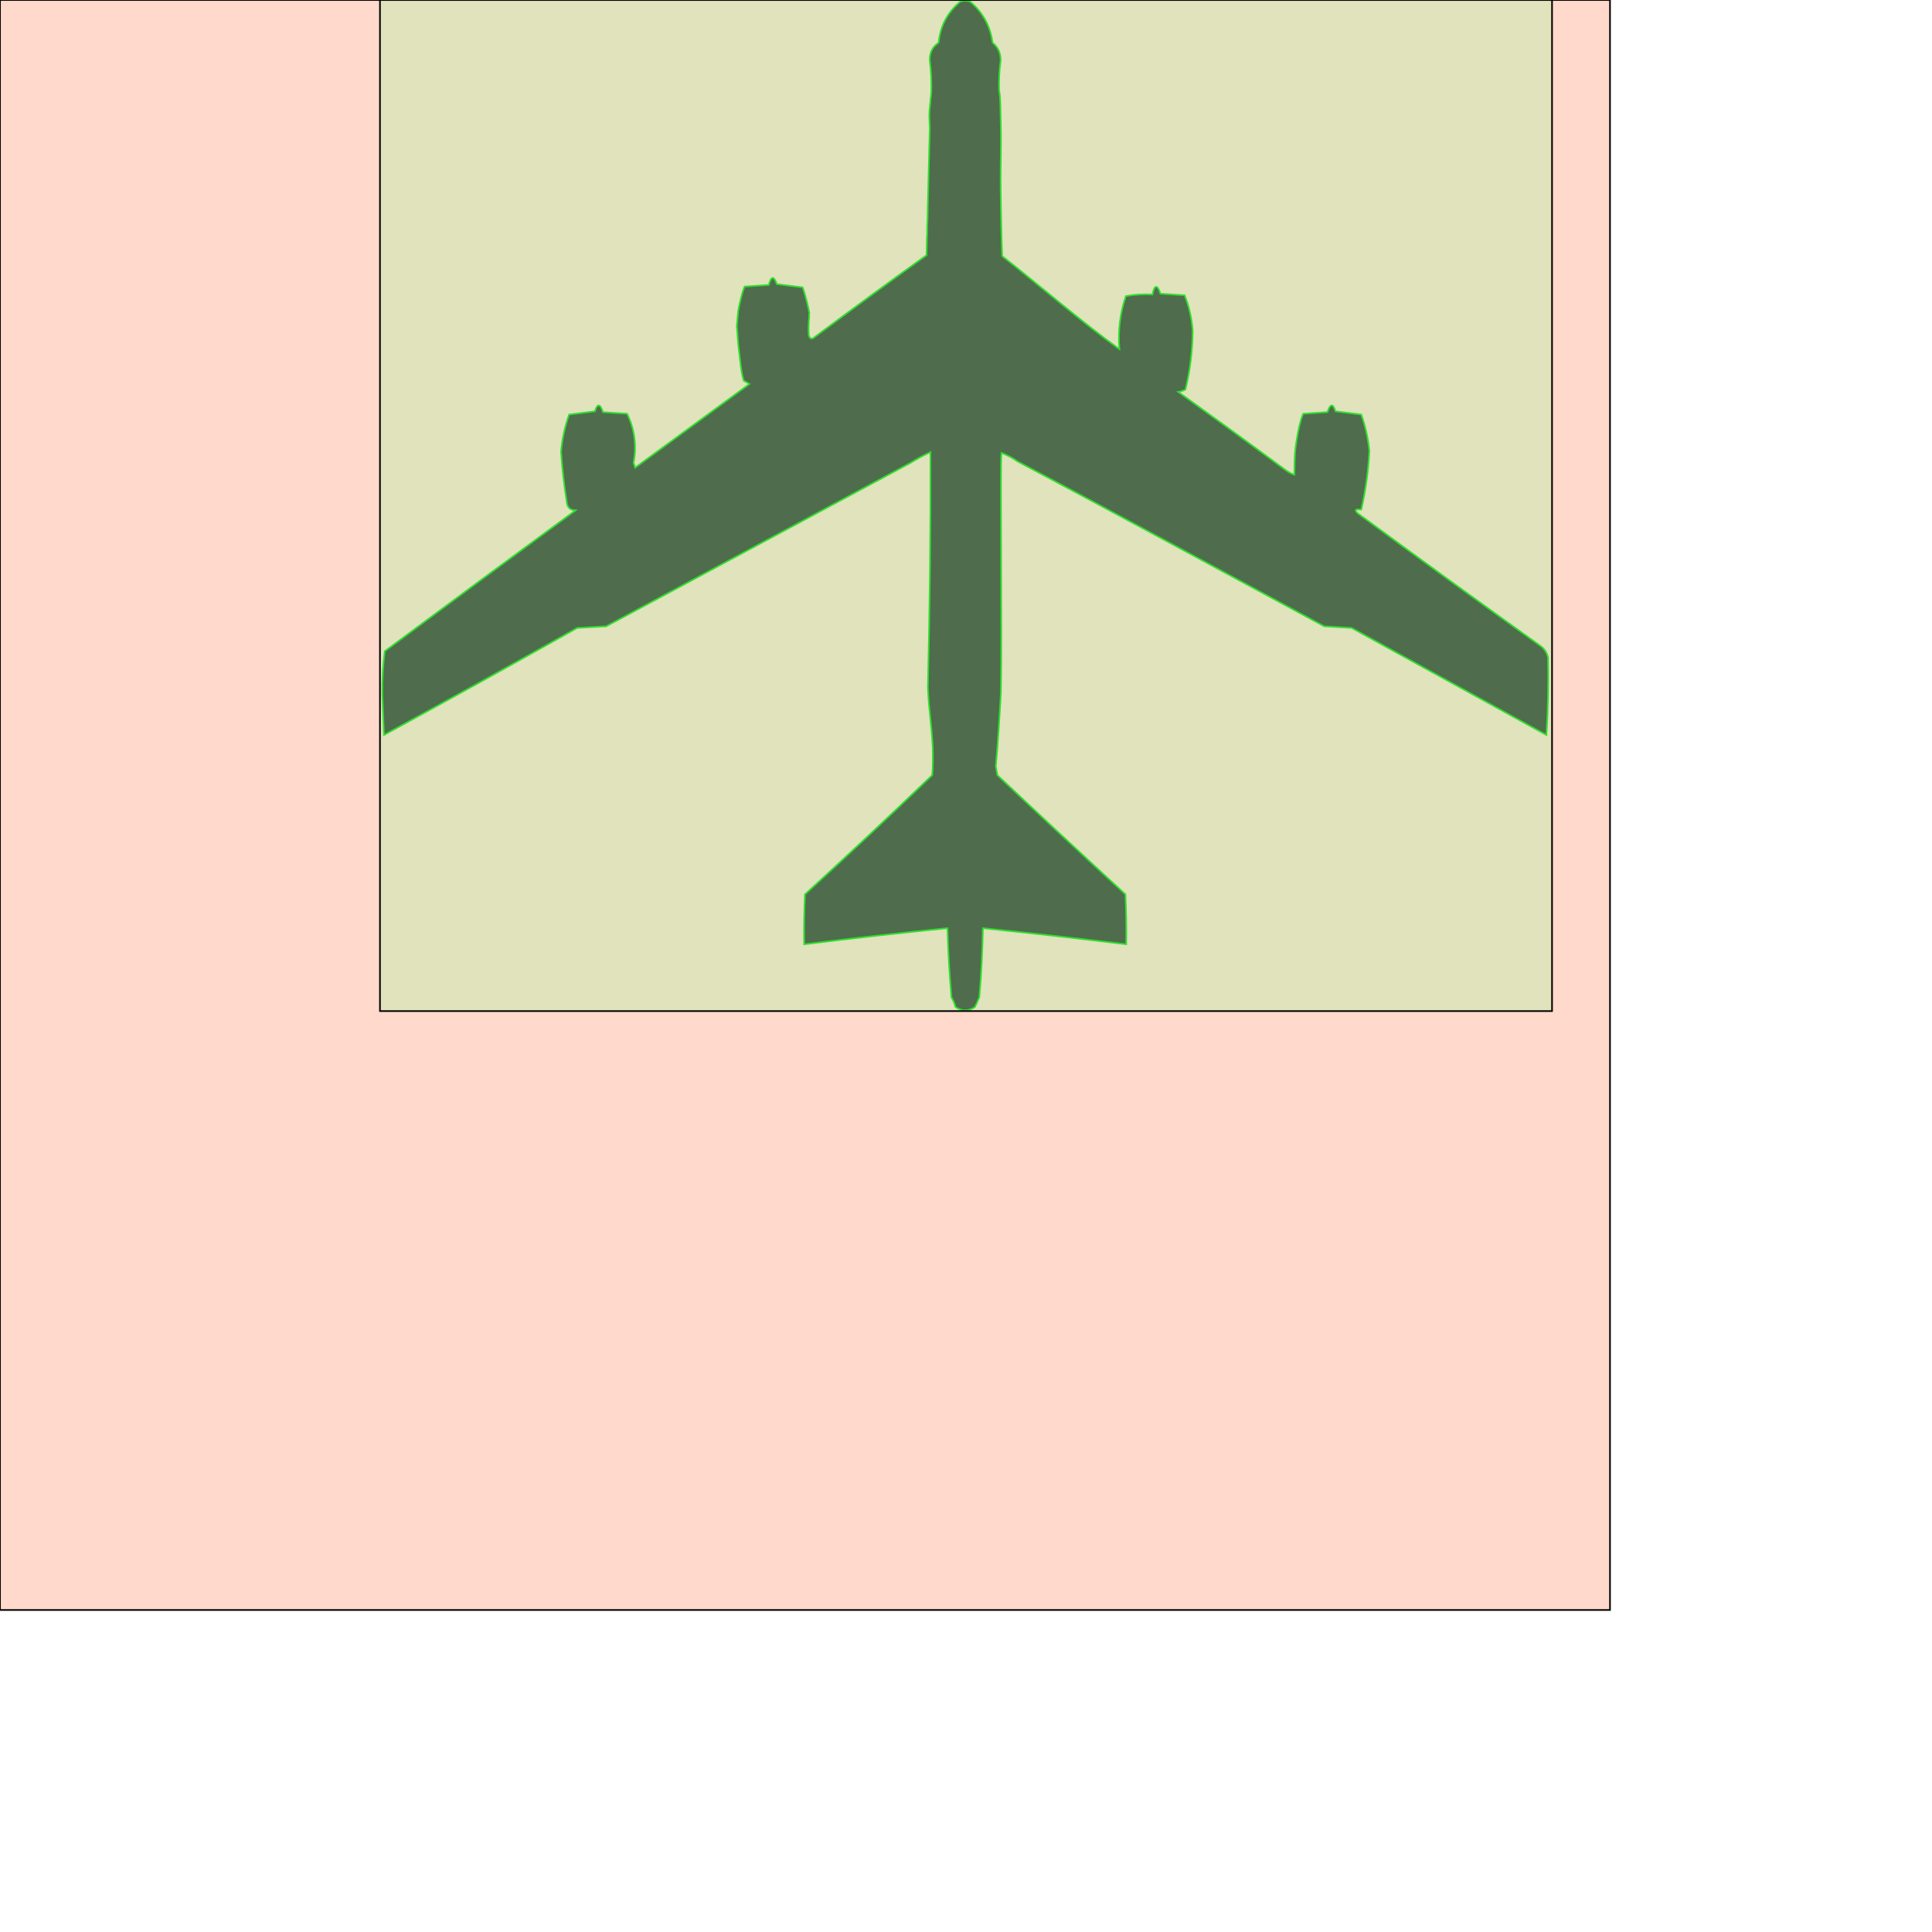
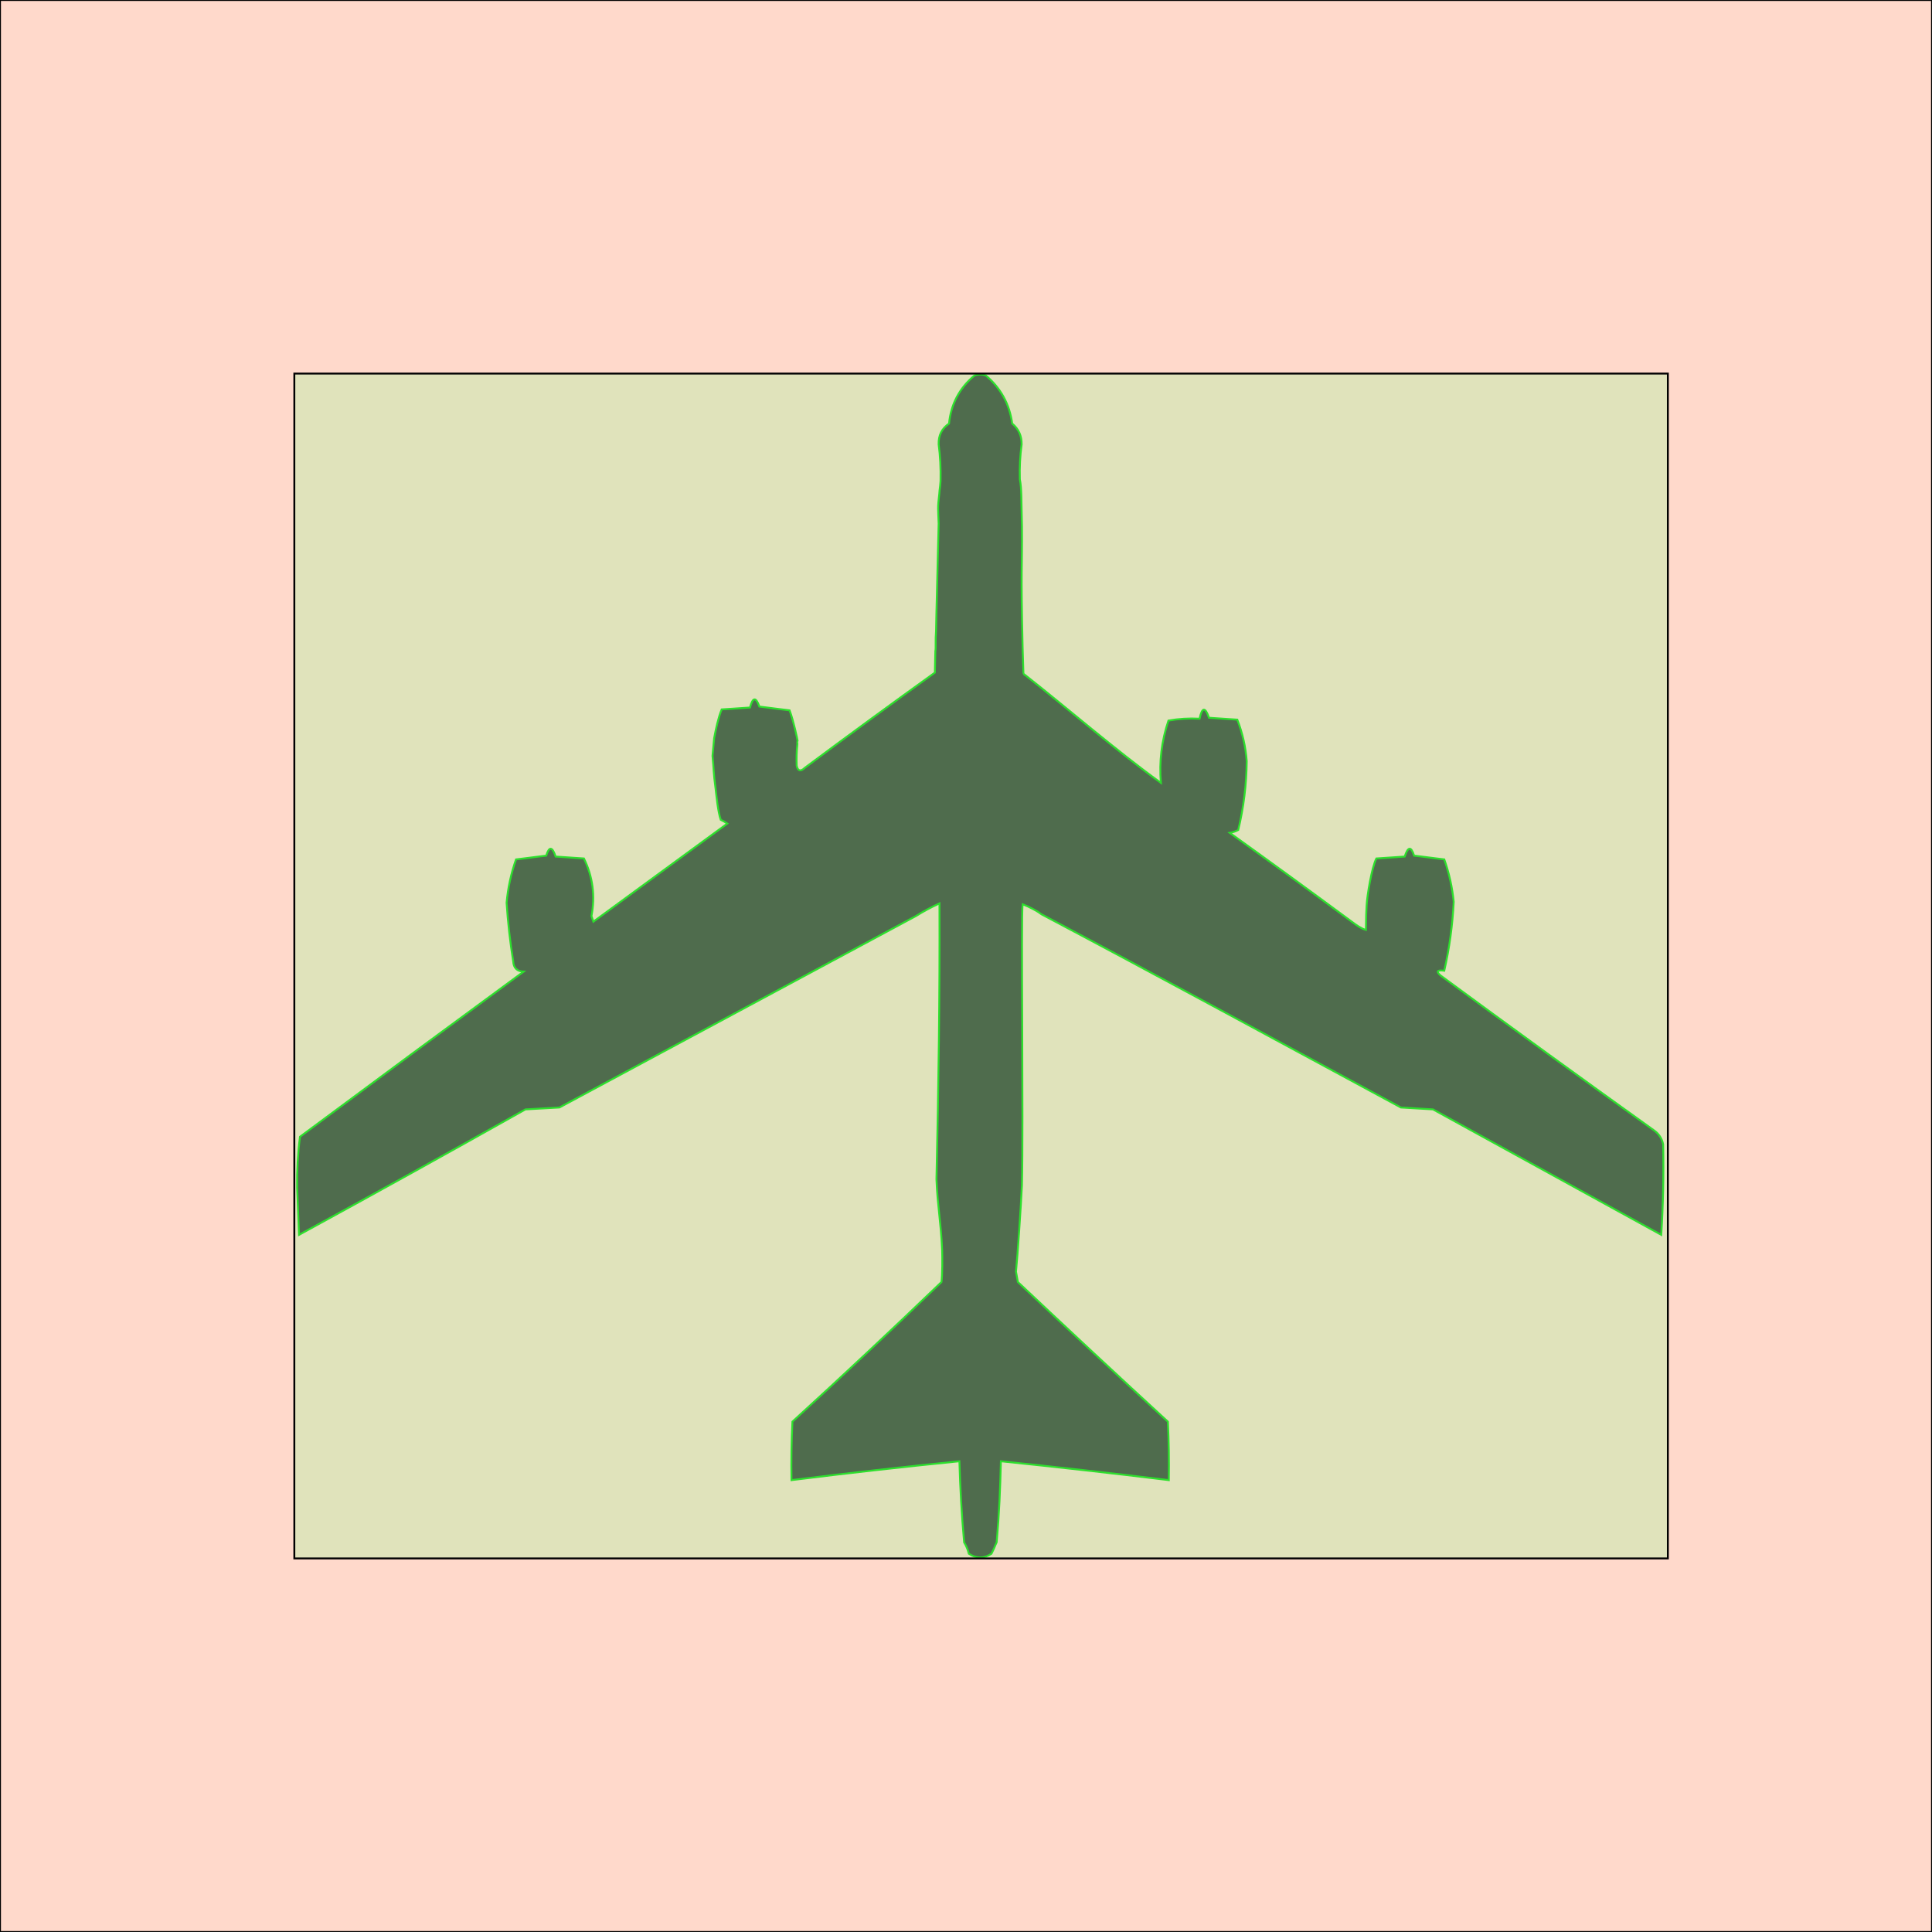
- <svg xmlns="http://www.w3.org/2000/svg" width="1200" height="1200">
-   <rect x="0" y="0" width="1000" height="1000" fill="coral" fill-opacity="0.3" stroke="black" stroke-width="1" />
-   <path d="m 622.458,159.088 c 23.744,18.623 48.579,40.294 72.834,57.838 -0.964,-11.228 0.369,-22.228 4,-33 5.407,-0.973 10.907,-1.307 16.5,-1 1.336,-6.202 3.002,-6.369 5,-0.5 5,0.333 10,0.667 15,1 2.76,7.042 4.426,14.375 5,22 -0.12,12.36 -1.62,24.527 -4.5,36.5 -1.399,0.727 -2.899,1.227 -4.5,1.5 21.702,15.559 43.292,31.275 64.768,47.146 2.412,1.783 4.823,3.567 7.398,4.302 0.085,-8.447 0.159,-8.604 0.374,-13.031 0.262,-5.15 2.763,-20.328 5.168,-24.844 5,-0.333 10,-0.667 15,-1 1.769,-5.369 3.435,-5.536 5,-0.5 5.333,0.667 10.667,1.333 16,2 2.574,7.272 4.241,14.772 5,22.5 -0.611,12.336 -2.277,24.503 -5,36.5 -3.79,-0.492 -4.456,0.341 -2,2.5 37.49,27.578 75.156,54.911 113,82 2.7,1.857 4.366,4.357 5,7.5 0.33,16.175 -0.004,32.175 -1,48 -40.306,-22.154 -80.64,-44.321 -121,-66.5 -5.667,-0.333 -11.333,-0.667 -17,-1 -63.895,-34.446 -126.43,-68.544 -190.535,-102.431 -2.648,-2.015 -6.141,-3.751 -9.951,-5.299 -0.894,5.507 0.442,116.459 -0.362,149.013 C 621.103,441.447 619.416,466.847 618.5,476 c 0.333,1.833 0.667,3.667 1,5.5 26.349,24.85 52.849,49.517 79.5,74 0.5,10.328 0.666,20.661 0.5,31 -29.637,-3.609 -59.303,-6.942 -89,-10 -0.369,14.778 -0.878,27.526 -2.236,42.91 -1.623,3.457 -0.309,1.122 -2.764,6.09 -4,2.667 -8,2.667 -12,0 -0.535,-2.161 -1.368,-4.161 -2.5,-6 -1.268,-14.312 -2.101,-28.645 -2.5,-43 -29.703,2.973 -59.37,6.306 -89,10 -0.166,-10.339 0,-20.672 0.5,-31 26.635,-24.3 52.968,-48.967 79,-74 0.499,-3.652 0.498,-12.49 0.358,-17.007 -0.717,-15.498 -2.432,-22.822 -3.025,-37.492 1.157,-49.292 1.77,-97.503 1.605,-146.189 C 573.3,282.929 568.856,285.401 565.5,287.5 c -62.973,33.821 -125.973,67.654 -189,101.5 -6,0.333 -12,0.667 -18,1 -39.839,22.42 -79.839,44.587 -120,66.5 -0.333,-8.333 -0.667,-16.667 -1,-25 -0.14,-9.096 0.36,-18.096 1.5,-27 39.411,-29.289 78.911,-58.455 118.5,-87.5 -3.493,-0.165 -5.326,-1.998 -5.5,-5.5 -1.65,-10.279 -2.816,-20.612 -3.5,-31 0.705,-7.905 2.372,-15.572 5,-23 5.333,-0.667 10.667,-1.333 16,-2 1.565,-5.036 3.231,-4.869 5,0.5 5,0.333 10,0.667 15,1 4.709,9.694 6.042,19.861 4,30.5 0.333,1 0.667,2 1,3 23.667,-17.333 47.333,-34.667 71,-52 -1.128,-0.762 -2.295,-1.429 -3.5,-2 -1.472,-4.223 -2.236,-12.332 -2.764,-16.775 -1.079,-7.842 -0.925,-10.267 -1.59,-17.103 l 0.854,-9.352 c 0.959,-5.027 2.098,-10.596 4,-15.27 5,-0.333 10,-0.667 15,-1 1.487,-5.584 3.153,-5.751 5,-0.5 5.333,0.667 10.667,1.333 16,2 2.098,5.491 4.165,15.402 4.233,16.138 0.089,0.964 -0.218,-0.88 -0.129,1.962 -0.393,3.701 -0.474,7.622 -0.34,11.164 0.473,2.825 2.042,3.394 4.236,1.236 22.86,-17.027 45.86,-33.86 69,-50.5 0.138,-5.489 0.109,-5.966 0.248,-11.441 0.363,-1.601 -0.049,-5.701 0.37,-10.514 0.05,-6.217 1.011,-39.831 1.383,-57.045 -0.267,-7.722 -0.601,-8.131 0.333,-15.742 0.271,-3.732 0.273,-1.741 0.667,-6.751 C 578.654,50.141 578.321,43.808 577.5,37.5 c -0.155,-4.724 1.678,-8.39 5.5,-11 1.031,-10.357 5.531,-18.857 13.5,-25.5 2,-0.667 4,-0.667 6,0 7.922,6.674 12.588,15.174 14,25.5 3.388,2.809 5.054,6.476 5,11 -0.808,5.974 -1.141,11.974 -0.958,18.501 0.53,2.758 0.671,5.071 0.791,8.823 l 0.334,16.349 c 0.167,23.002 -0.667,20.636 0.343,63.819 0.155,7.188 0.302,8.053 0.449,14.098 z" fill="#343330" id="path998" style="fill:#302f2e;fill-opacity:1;stroke:#00d300;stroke-opacity:1" />
-   <rect x="236" y="0" width="728" height="628" fill="palegreen" fill-opacity="0.3" stroke="black" stroke-width="1" />
+ <svg xmlns="http://www.w3.org/2000/svg" width="1024" height="1024">
+   <rect x="0" y="0" width="1024" height="1024" fill="coral" fill-opacity="0.3" stroke="black" stroke-width="1" />
+   <g transform="translate(-80,198)">
+     <path d="m 622.458,159.088 c 23.744,18.623 48.579,40.294 72.834,57.838 -0.964,-11.228 0.369,-22.228 4,-33 5.407,-0.973 10.907,-1.307 16.5,-1 1.336,-6.202 3.002,-6.369 5,-0.5 5,0.333 10,0.667 15,1 2.76,7.042 4.426,14.375 5,22 -0.12,12.36 -1.62,24.527 -4.5,36.5 -1.399,0.727 -2.899,1.227 -4.5,1.5 21.702,15.559 43.292,31.275 64.768,47.146 2.412,1.783 4.823,3.567 7.398,4.302 0.085,-8.447 0.159,-8.604 0.374,-13.031 0.262,-5.15 2.763,-20.328 5.168,-24.844 5,-0.333 10,-0.667 15,-1 1.769,-5.369 3.435,-5.536 5,-0.5 5.333,0.667 10.667,1.333 16,2 2.574,7.272 4.241,14.772 5,22.5 -0.611,12.336 -2.277,24.503 -5,36.5 -3.79,-0.492 -4.456,0.341 -2,2.5 37.49,27.578 75.156,54.911 113,82 2.7,1.857 4.366,4.357 5,7.5 0.33,16.175 -0.004,32.175 -1,48 -40.306,-22.154 -80.64,-44.321 -121,-66.5 -5.667,-0.333 -11.333,-0.667 -17,-1 -63.895,-34.446 -126.43,-68.544 -190.535,-102.431 -2.648,-2.015 -6.141,-3.751 -9.951,-5.299 -0.894,5.507 0.442,116.459 -0.362,149.013 C 621.103,441.447 619.416,466.847 618.5,476 c 0.333,1.833 0.667,3.667 1,5.5 26.349,24.85 52.849,49.517 79.5,74 0.5,10.328 0.666,20.661 0.5,31 -29.637,-3.609 -59.303,-6.942 -89,-10 -0.369,14.778 -0.878,27.526 -2.236,42.91 -1.623,3.457 -0.309,1.122 -2.764,6.09 -4,2.667 -8,2.667 -12,0 -0.535,-2.161 -1.368,-4.161 -2.5,-6 -1.268,-14.312 -2.101,-28.645 -2.5,-43 -29.703,2.973 -59.37,6.306 -89,10 -0.166,-10.339 0,-20.672 0.5,-31 26.635,-24.3 52.968,-48.967 79,-74 0.499,-3.652 0.498,-12.49 0.358,-17.007 -0.717,-15.498 -2.432,-22.822 -3.025,-37.492 1.157,-49.292 1.77,-97.503 1.605,-146.189 C 573.3,282.929 568.856,285.401 565.5,287.5 c -62.973,33.821 -125.973,67.654 -189,101.5 -6,0.333 -12,0.667 -18,1 -39.839,22.42 -79.839,44.587 -120,66.5 -0.333,-8.333 -0.667,-16.667 -1,-25 -0.14,-9.096 0.36,-18.096 1.5,-27 39.411,-29.289 78.911,-58.455 118.5,-87.5 -3.493,-0.165 -5.326,-1.998 -5.5,-5.5 -1.65,-10.279 -2.816,-20.612 -3.5,-31 0.705,-7.905 2.372,-15.572 5,-23 5.333,-0.667 10.667,-1.333 16,-2 1.565,-5.036 3.231,-4.869 5,0.5 5,0.333 10,0.667 15,1 4.709,9.694 6.042,19.861 4,30.5 0.333,1 0.667,2 1,3 23.667,-17.333 47.333,-34.667 71,-52 -1.128,-0.762 -2.295,-1.429 -3.5,-2 -1.472,-4.223 -2.236,-12.332 -2.764,-16.775 -1.079,-7.842 -0.925,-10.267 -1.59,-17.103 l 0.854,-9.352 c 0.959,-5.027 2.098,-10.596 4,-15.27 5,-0.333 10,-0.667 15,-1 1.487,-5.584 3.153,-5.751 5,-0.5 5.333,0.667 10.667,1.333 16,2 2.098,5.491 4.165,15.402 4.233,16.138 0.089,0.964 -0.218,-0.88 -0.129,1.962 -0.393,3.701 -0.474,7.622 -0.34,11.164 0.473,2.825 2.042,3.394 4.236,1.236 22.86,-17.027 45.86,-33.86 69,-50.5 0.138,-5.489 0.109,-5.966 0.248,-11.441 0.363,-1.601 -0.049,-5.701 0.37,-10.514 0.05,-6.217 1.011,-39.831 1.383,-57.045 -0.267,-7.722 -0.601,-8.131 0.333,-15.742 0.271,-3.732 0.273,-1.741 0.667,-6.751 C 578.654,50.141 578.321,43.808 577.5,37.5 c -0.155,-4.724 1.678,-8.39 5.5,-11 1.031,-10.357 5.531,-18.857 13.5,-25.5 2,-0.667 4,-0.667 6,0 7.922,6.674 12.588,15.174 14,25.5 3.388,2.809 5.054,6.476 5,11 -0.808,5.974 -1.141,11.974 -0.958,18.501 0.53,2.758 0.671,5.071 0.791,8.823 l 0.334,16.349 c 0.167,23.002 -0.667,20.636 0.343,63.819 0.155,7.188 0.302,8.053 0.449,14.098 z" fill="#343330" id="path998" style="fill:#302f2e;fill-opacity:1;stroke:#00d300;stroke-opacity:1" />
+     <rect x="236" y="0" width="728" height="628" fill="palegreen" fill-opacity="0.3" stroke="black" stroke-width="1" />
+   </g>
</svg>
